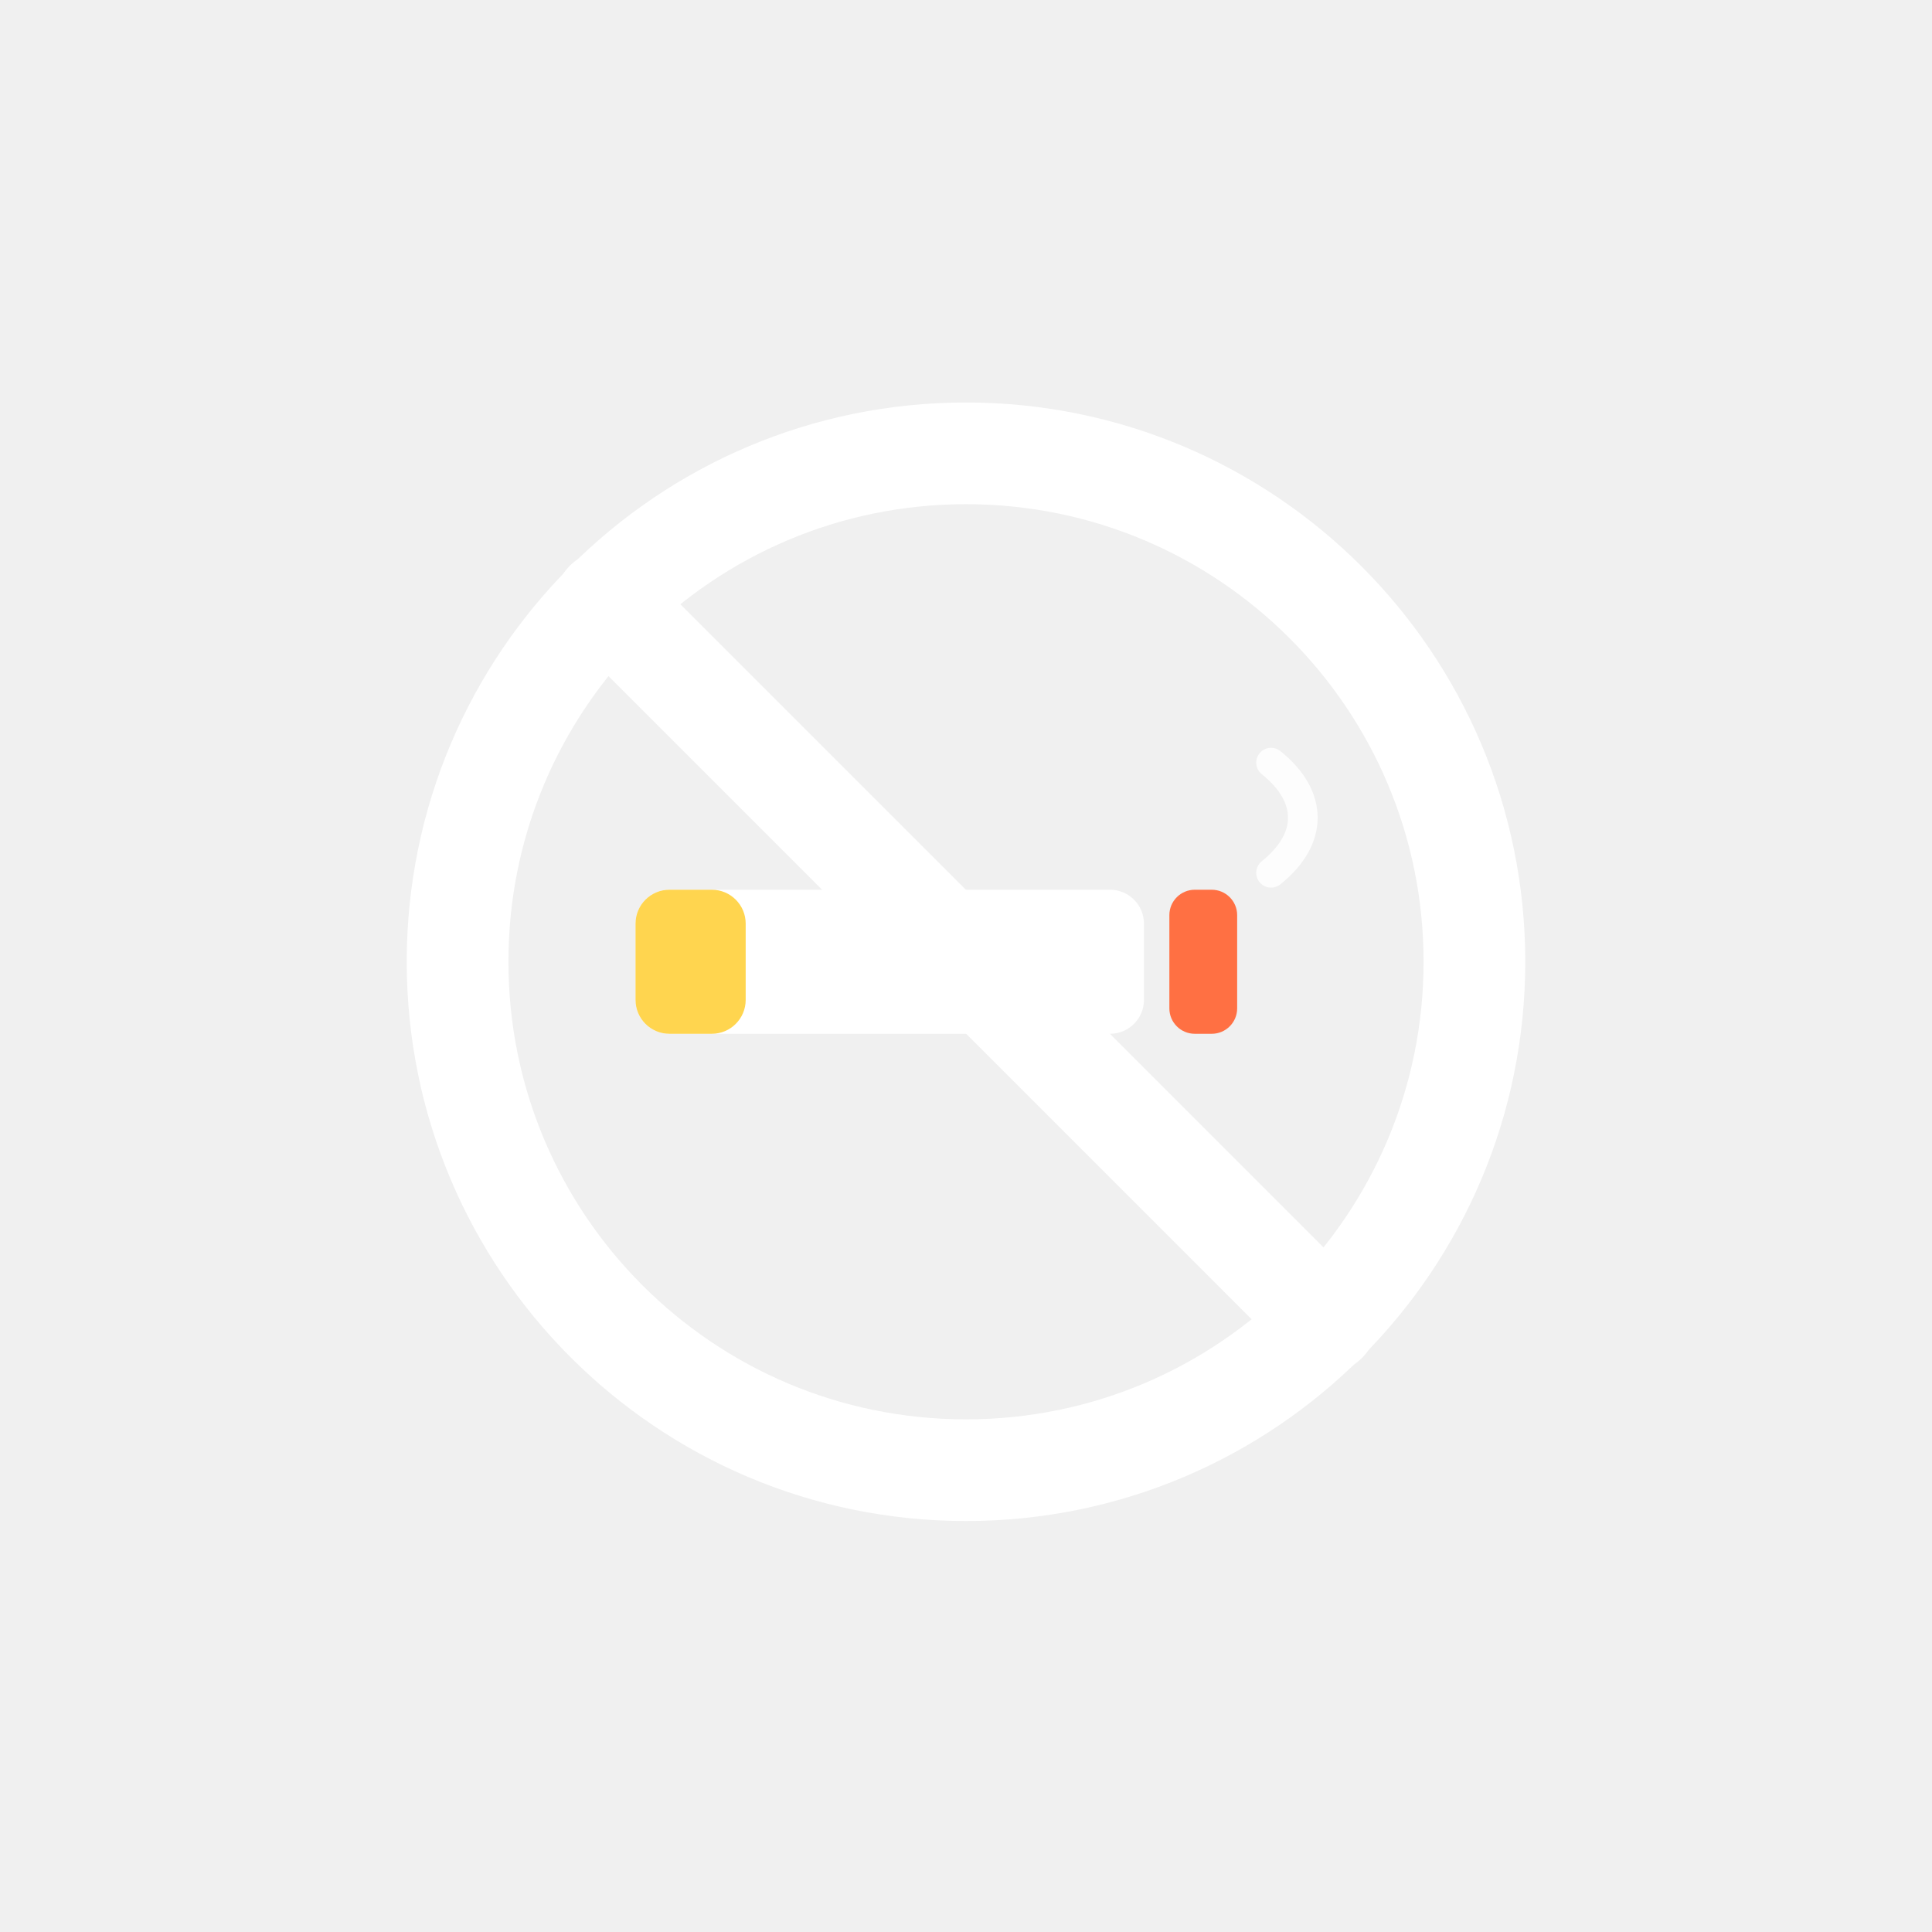
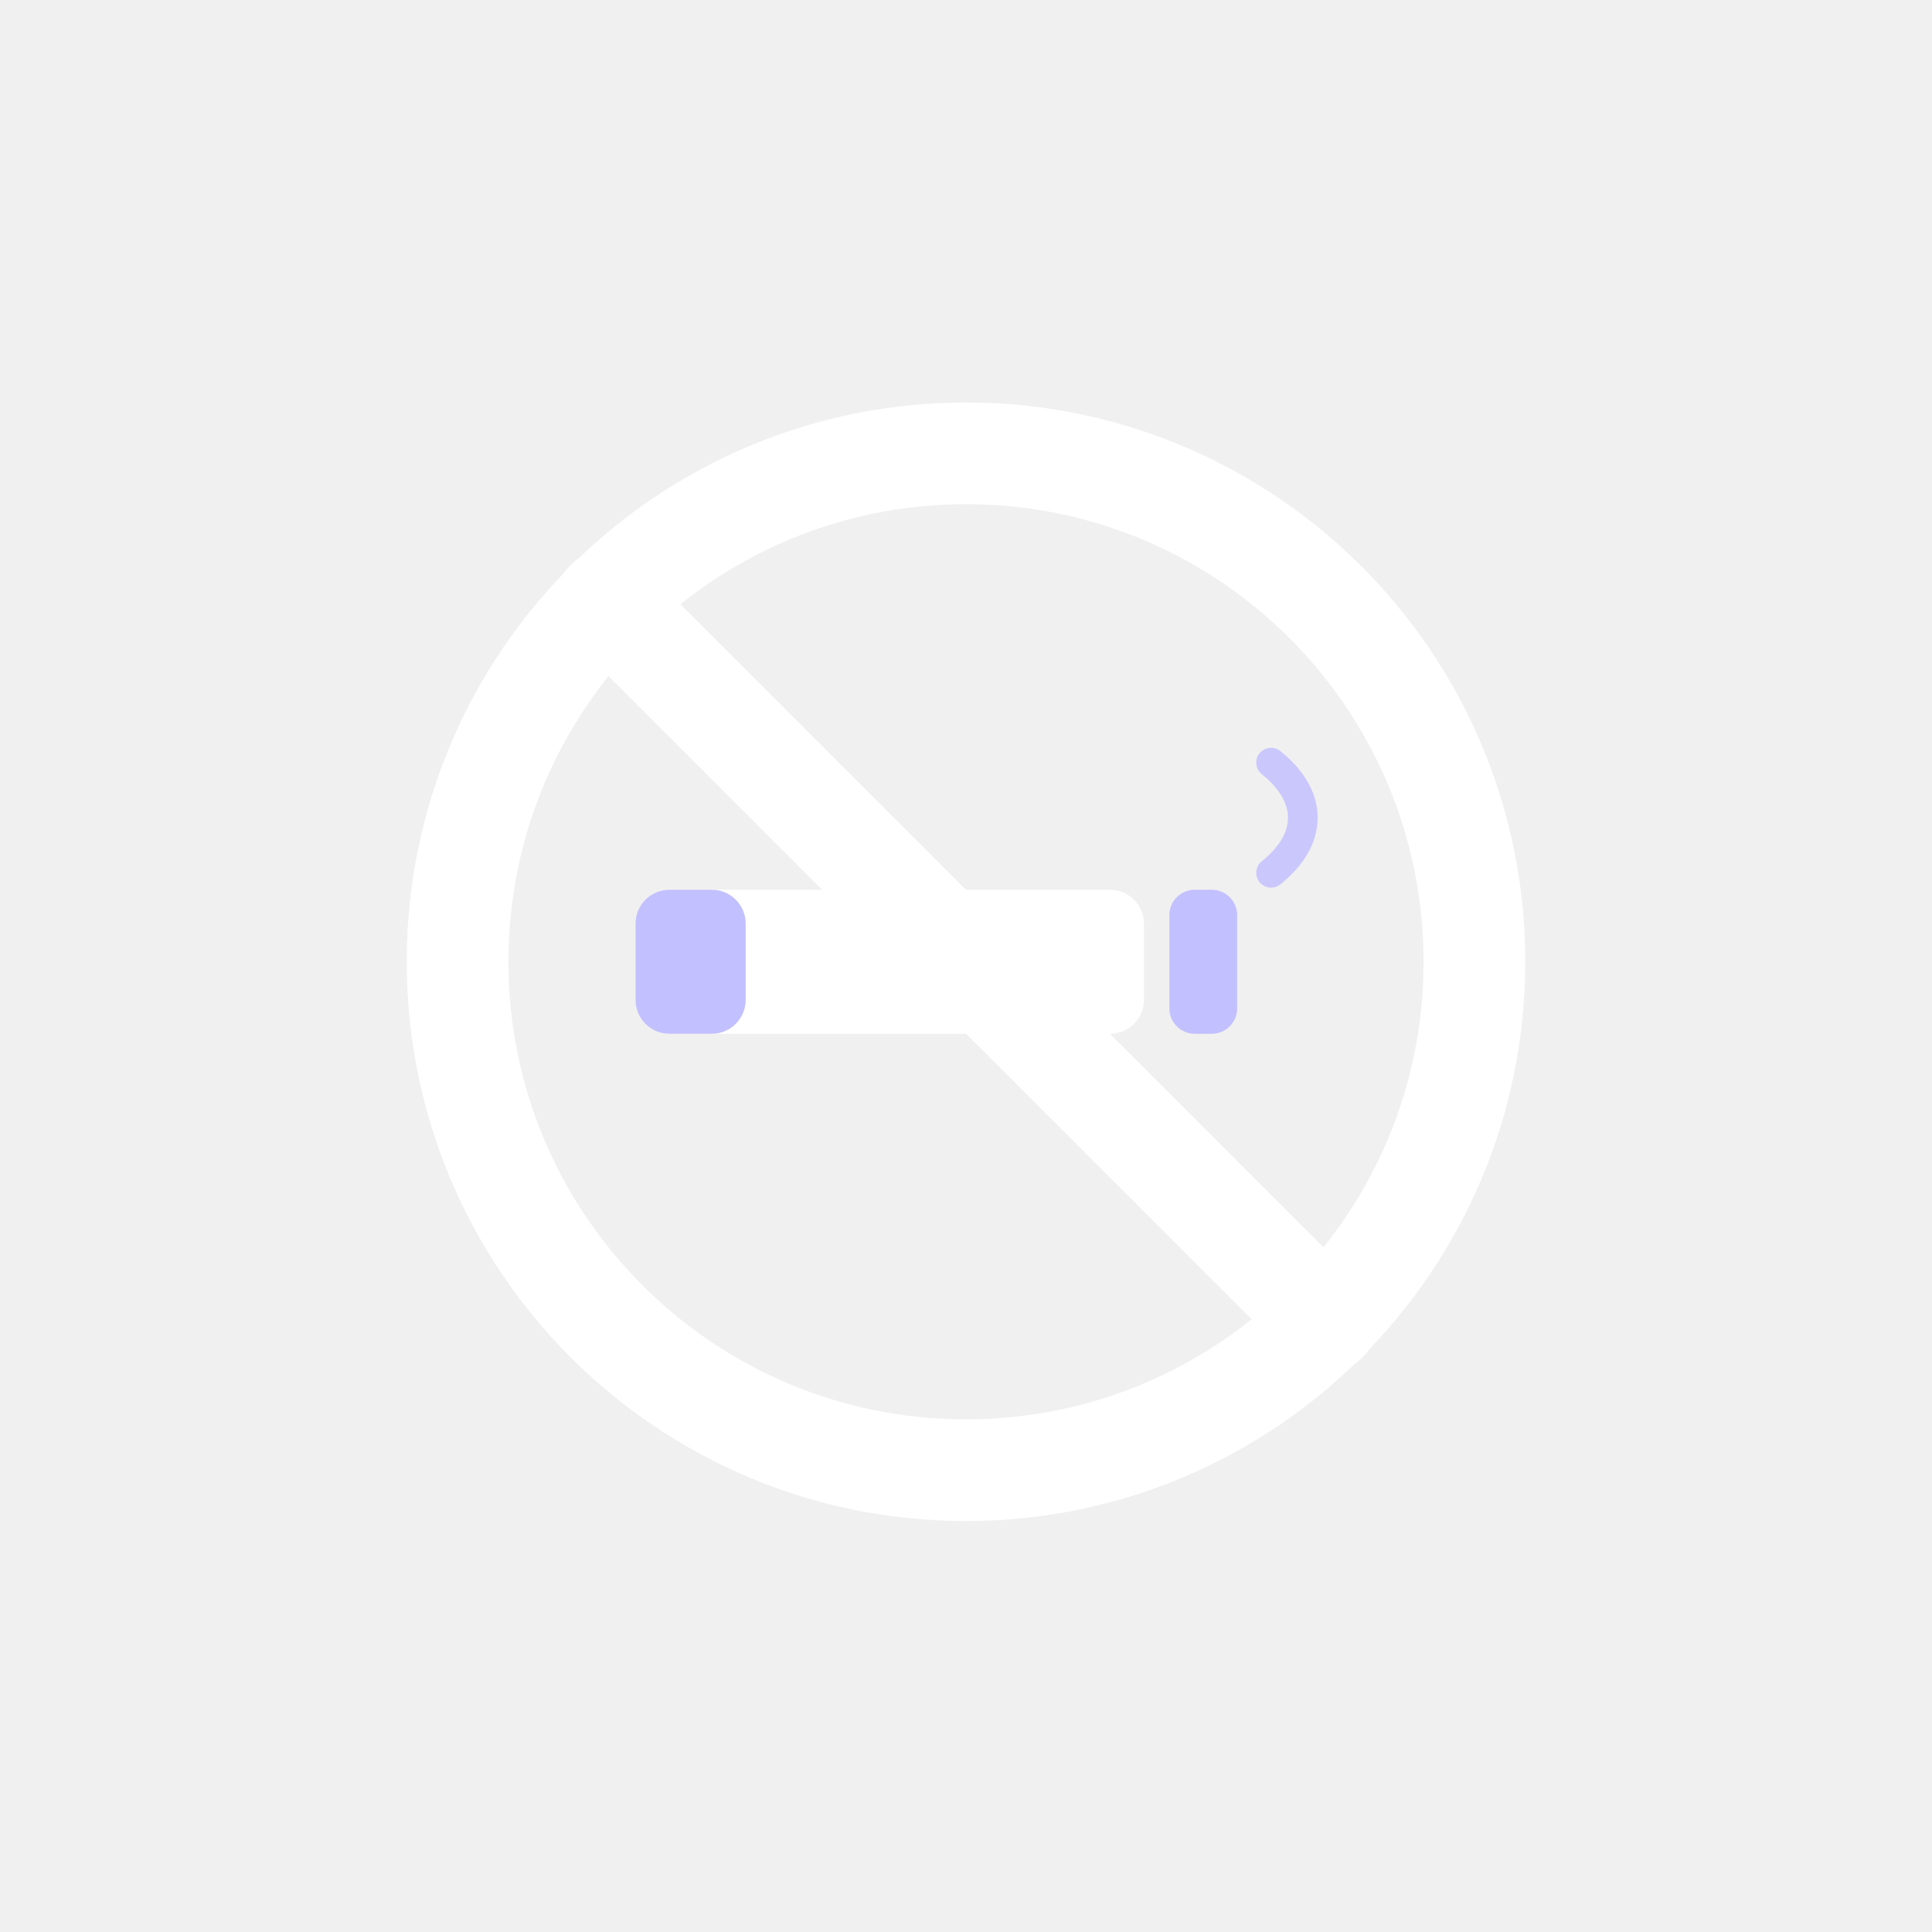
<svg xmlns="http://www.w3.org/2000/svg" width="456" height="456" viewBox="0 0 456 456">
  <g>
    <rect x="150" y="210" width="120" height="34" rx="8" fill="#FFFFFF" />
-     <rect x="150" y="210" width="26" height="34" rx="8" fill="#FFD54F" />
-     <rect x="276" y="210" width="16" height="34" rx="6" fill="#FF7043" />
-     <path d="M300 206 c10 -8 10 -18 0 -26" fill="none" stroke="#FFFFFF" stroke-width="7" stroke-linecap="round" opacity="0.85" />
+     <rect x="150" y="210" width="26" height="34" rx="8" fill="#C3C0FF" />
+     <rect x="276" y="210" width="16" height="34" rx="6" fill="#C3C0FF" />
+     <path d="M300 206 c10 -8 10 -18 0 -26" fill="none" stroke="#C3C0FF" stroke-width="7" stroke-linecap="round" opacity="0.85" />
  </g>
  <circle cx="228" cy="227" r="120" fill="none" stroke="#FFFFFF" stroke-width="24" />
  <line x1="143" y1="142" x2="313" y2="312" stroke="#FFFFFF" stroke-width="24" stroke-linecap="round" />
</svg>
